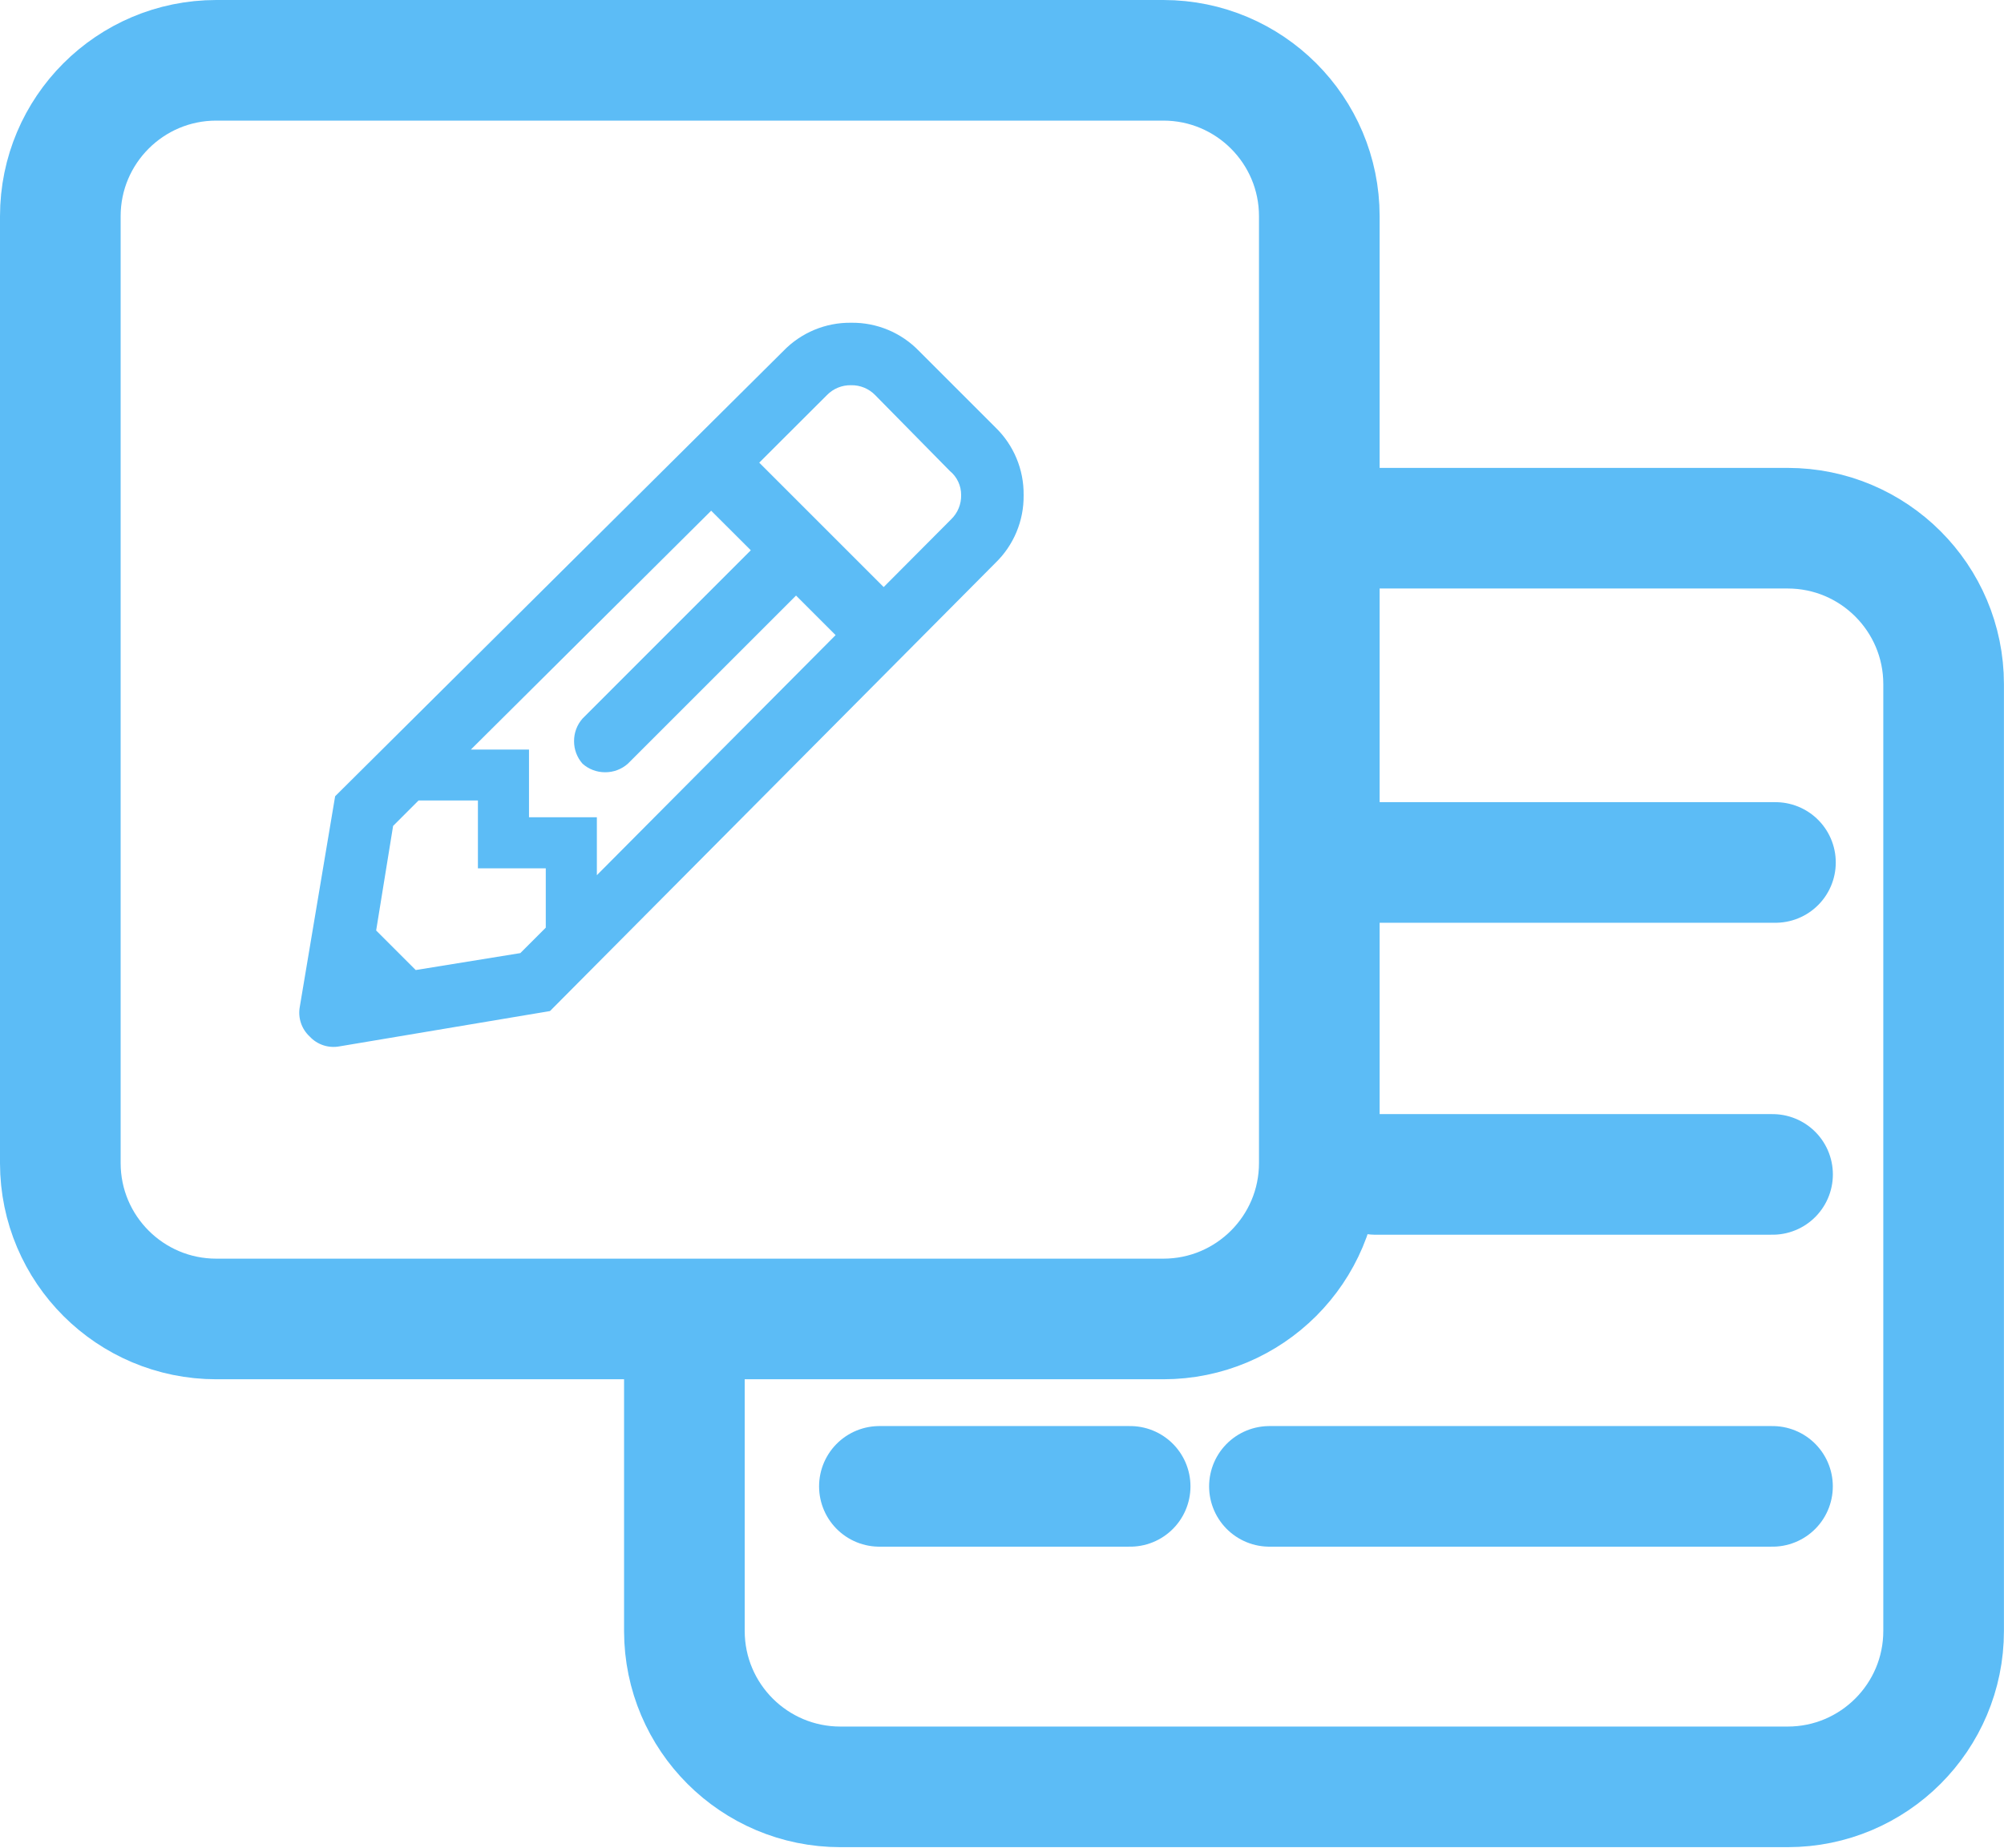
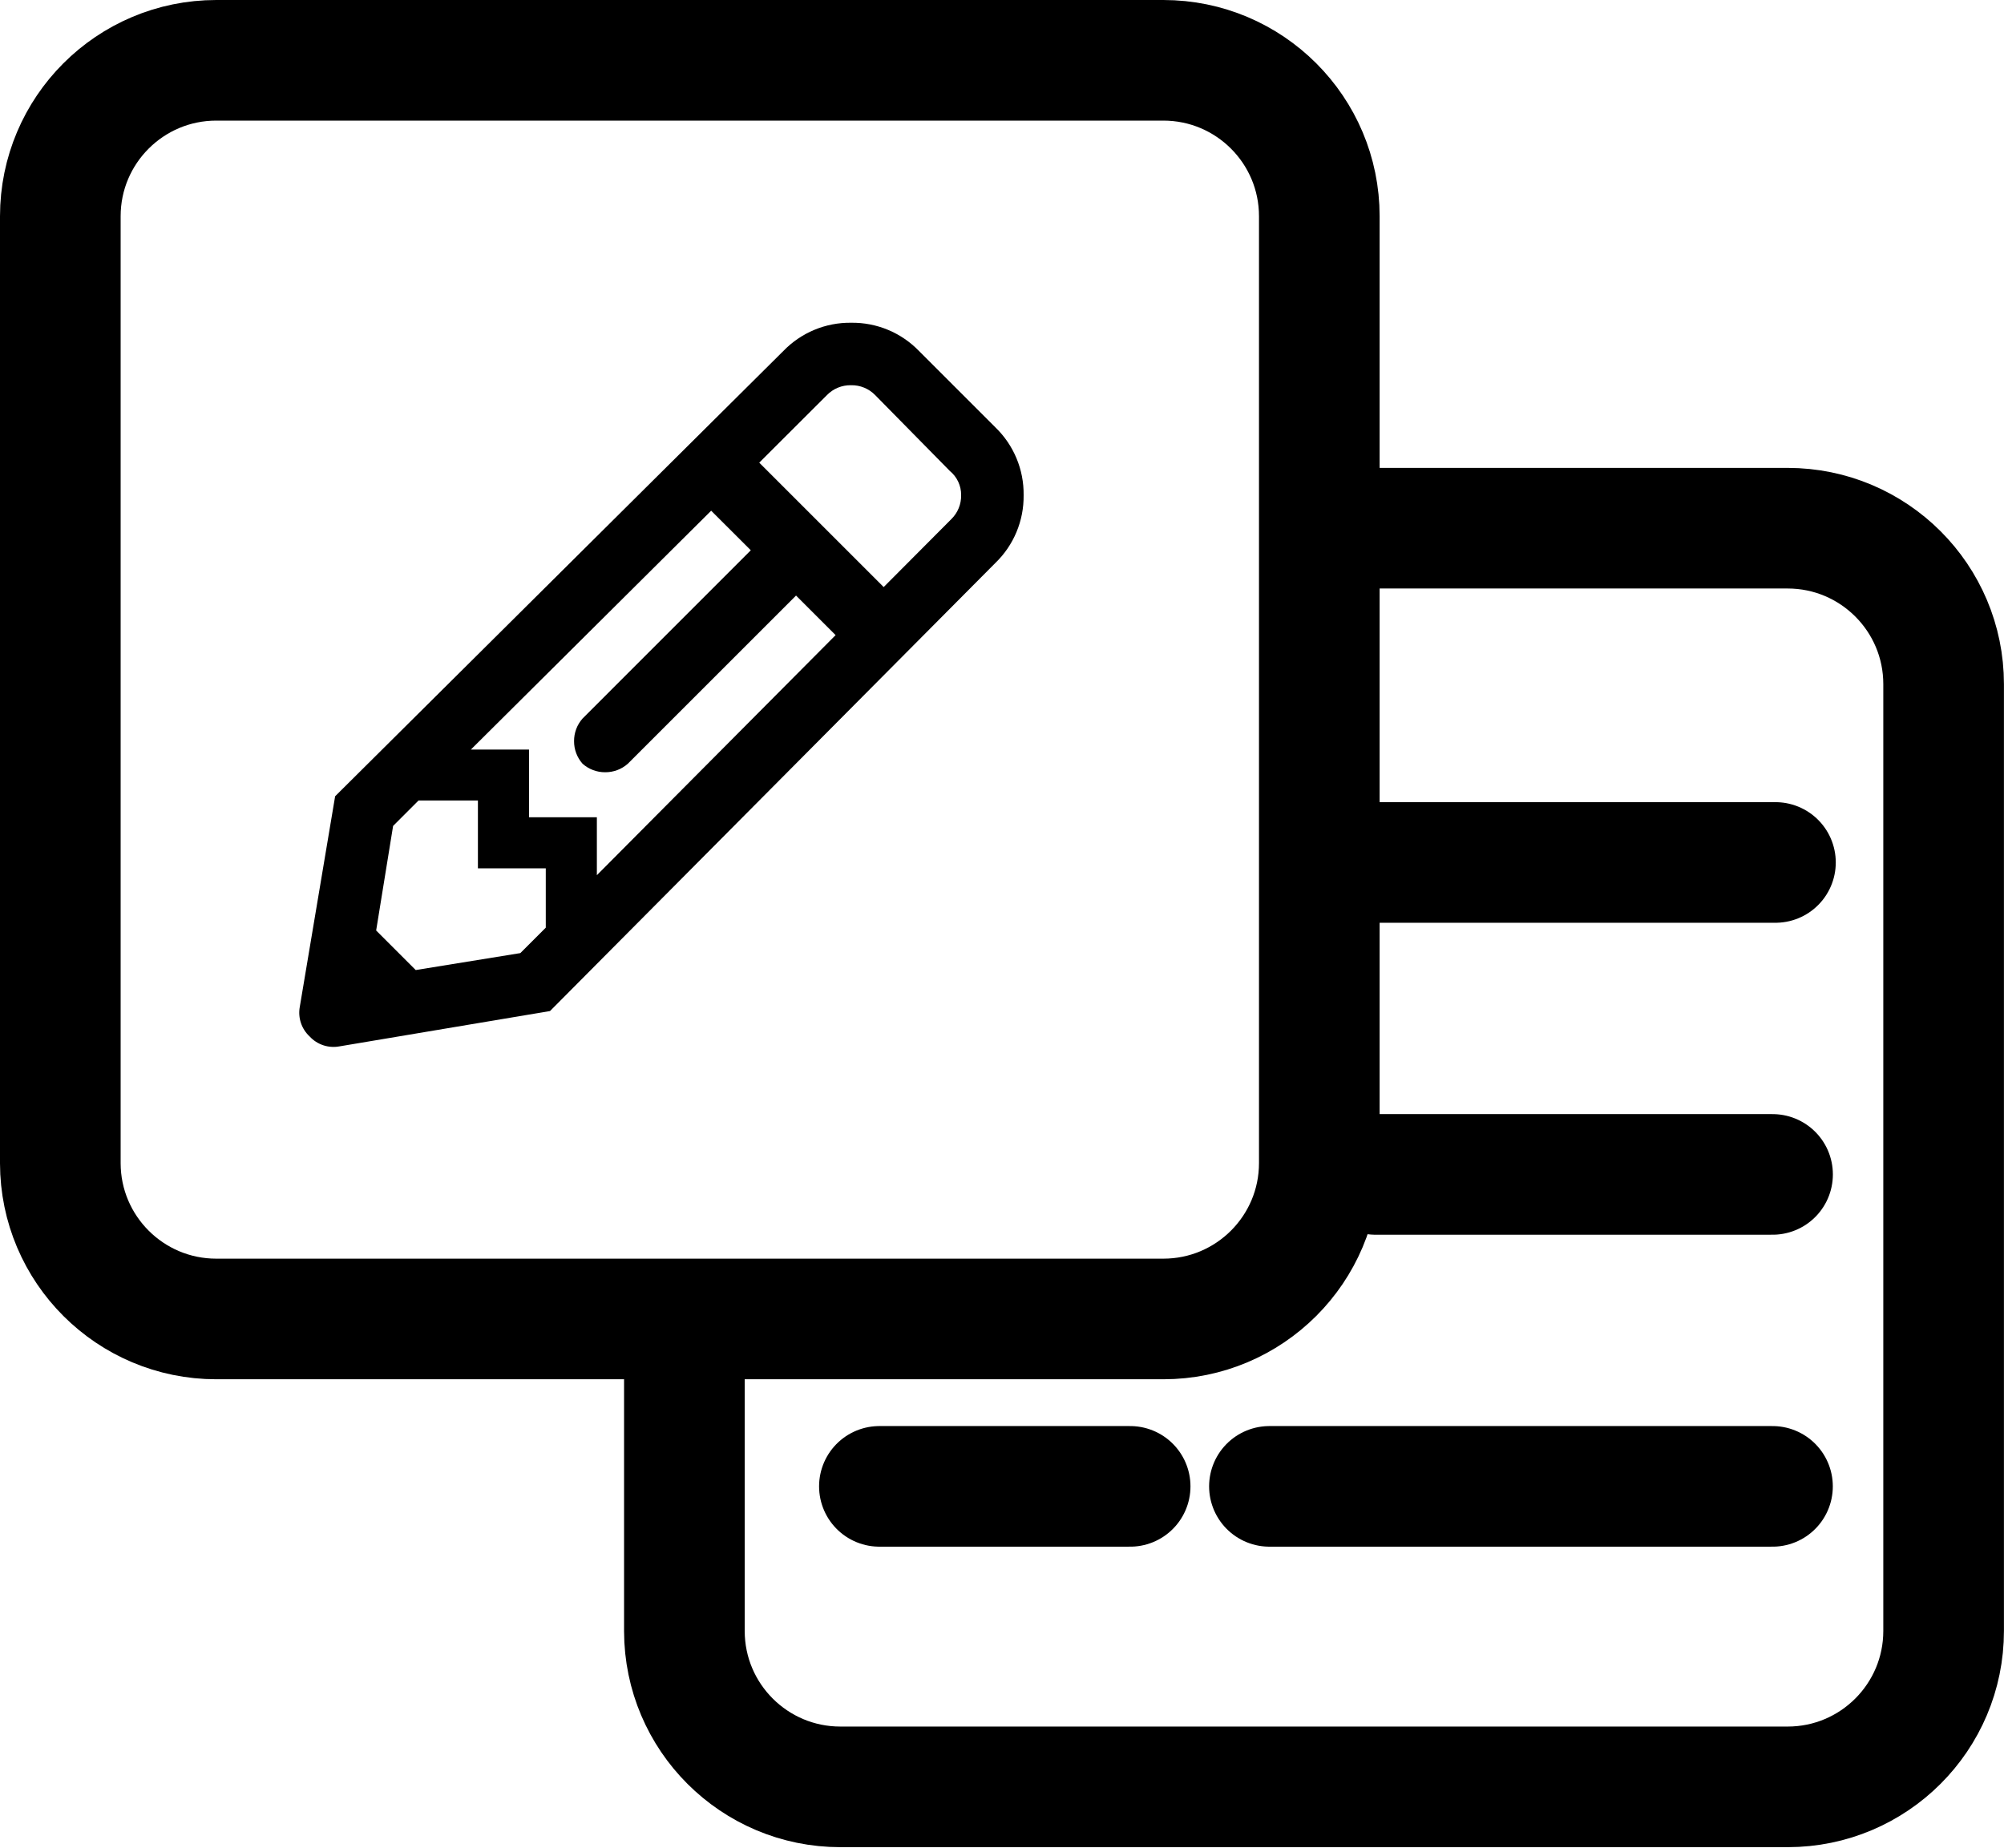
<svg xmlns="http://www.w3.org/2000/svg" width="33.223" height="30.636" viewBox="0 0 33.223 30.636">
  <g id="Icon-Flipcard" transform="translate(1 1)">
-     <path id="Path_277" data-name="Path 277" d="M10.448,0H18.29a2.586,2.586,0,0,1,2.586,2.586v15.7a2.586,2.586,0,0,1-2.586,2.586H2.586A2.586,2.586,0,0,1,0,18.29V13.261" transform="translate(10.346 7.759)" fill="none" stroke="#5cbcf6" stroke-width="2" />
-     <path id="Path_278" data-name="Path 278" d="M2.586,0h15.7a2.586,2.586,0,0,1,2.586,2.586v15.7a2.586,2.586,0,0,1-2.586,2.586H2.586A2.586,2.586,0,0,1,0,18.29V2.586A2.586,2.586,0,0,1,2.586,0Z" transform="translate(0 0)" fill="none" stroke="#5cbcf6" stroke-width="2" />
-     <path id="Path_273" data-name="Path 273" d="M53.143,114.945h6.631" transform="translate(-31.34 -101.643)" fill="none" stroke="#5cbcf6" stroke-linecap="round" stroke-width="2" />
-     <path id="Path_274" data-name="Path 274" d="M47.96,120.168H56.3" transform="translate(-27.915 -96.52)" fill="none" stroke="#5cbcf6" stroke-linecap="round" stroke-width="2" />
-     <path id="Path_276" data-name="Path 276" d="M47.96,120.168h4.157" transform="translate(-34.381 -96.52)" fill="none" stroke="#5cbcf6" stroke-linecap="round" stroke-width="2" />
-     <path id="Path_275" data-name="Path 275" d="M47.96,120.168h6.584" transform="translate(-26.158 -101.693)" fill="none" stroke="#5cbcf6" stroke-linecap="round" stroke-width="2" />
-     <path id="Path_835" data-name="Path 835" d="M5.531-8.766A1.534,1.534,0,0,1,6-7.641a1.534,1.534,0,0,1-.469,1.125L-1.852.914-5.344,1.5a.538.538,0,0,1-.492-.164A.538.538,0,0,1-6,.844l.586-3.492,7.43-7.383A1.534,1.534,0,0,1,3.141-10.5a1.534,1.534,0,0,1,1.125.469ZM-1.312-3.187a.56.56,0,0,1-.141-.375.56.56,0,0,1,.141-.375L1.477-6.727.82-7.383-3.164-3.422H-2.2V-2.3h1.125v.961L2.883-5.32l-.656-.656L-.562-3.187a.56.56,0,0,1-.375.141A.56.56,0,0,1-1.312-3.187ZM-4.078.234l1.734-.281.422-.422v-.984H-3.047V-2.578h-.984l-.422.422L-4.734-.422ZM4.8-7.242a.542.542,0,0,0,.164-.4.511.511,0,0,0-.187-.4L3.539-9.3a.542.542,0,0,0-.4-.164.542.542,0,0,0-.4.164L1.617-8.18,3.68-6.117Z" transform="translate(9.97 14.852)" fill="#5cbcf6" />
+     <path id="Path_277" data-name="Path 277" d="M10.448,0H18.29a2.586,2.586,0,0,1,2.586,2.586v15.7a2.586,2.586,0,0,1-2.586,2.586H2.586A2.586,2.586,0,0,1,0,18.29V13.261" transform="translate(10.346 7.759)" fill="none" stroke="currentColor" stroke-width="2" />
+     <path id="Path_278" data-name="Path 278" d="M2.586,0h15.7a2.586,2.586,0,0,1,2.586,2.586v15.7a2.586,2.586,0,0,1-2.586,2.586H2.586A2.586,2.586,0,0,1,0,18.29V2.586A2.586,2.586,0,0,1,2.586,0Z" transform="translate(0 0)" fill="none" stroke="currentColor" stroke-width="2" />
+     <path id="Path_273" data-name="Path 273" d="M53.143,114.945h6.631" transform="translate(-31.34 -101.643)" fill="none" stroke="currentColor" stroke-linecap="round" stroke-width="2" />
+     <path id="Path_274" data-name="Path 274" d="M47.96,120.168H56.3" transform="translate(-27.915 -96.52)" fill="none" stroke="currentColor" stroke-linecap="round" stroke-width="2" />
+     <path id="Path_276" data-name="Path 276" d="M47.96,120.168h4.157" transform="translate(-34.381 -96.52)" fill="none" stroke="currentColor" stroke-linecap="round" stroke-width="2" />
+     <path id="Path_275" data-name="Path 275" d="M47.96,120.168h6.584" transform="translate(-26.158 -101.693)" fill="none" stroke="currentColor" stroke-linecap="round" stroke-width="2" />
+     <path id="Path_835" data-name="Path 835" d="M5.531-8.766A1.534,1.534,0,0,1,6-7.641a1.534,1.534,0,0,1-.469,1.125L-1.852.914-5.344,1.5a.538.538,0,0,1-.492-.164A.538.538,0,0,1-6,.844l.586-3.492,7.43-7.383A1.534,1.534,0,0,1,3.141-10.5a1.534,1.534,0,0,1,1.125.469ZM-1.312-3.187a.56.56,0,0,1-.141-.375.56.56,0,0,1,.141-.375L1.477-6.727.82-7.383-3.164-3.422H-2.2V-2.3h1.125v.961L2.883-5.32l-.656-.656L-.562-3.187a.56.56,0,0,1-.375.141A.56.56,0,0,1-1.312-3.187ZM-4.078.234l1.734-.281.422-.422v-.984H-3.047V-2.578h-.984l-.422.422L-4.734-.422ZM4.8-7.242a.542.542,0,0,0,.164-.4.511.511,0,0,0-.187-.4L3.539-9.3a.542.542,0,0,0-.4-.164.542.542,0,0,0-.4.164L1.617-8.18,3.68-6.117Z" transform="translate(9.97 14.852)" fill="currentColor" />
  </g>
</svg>
